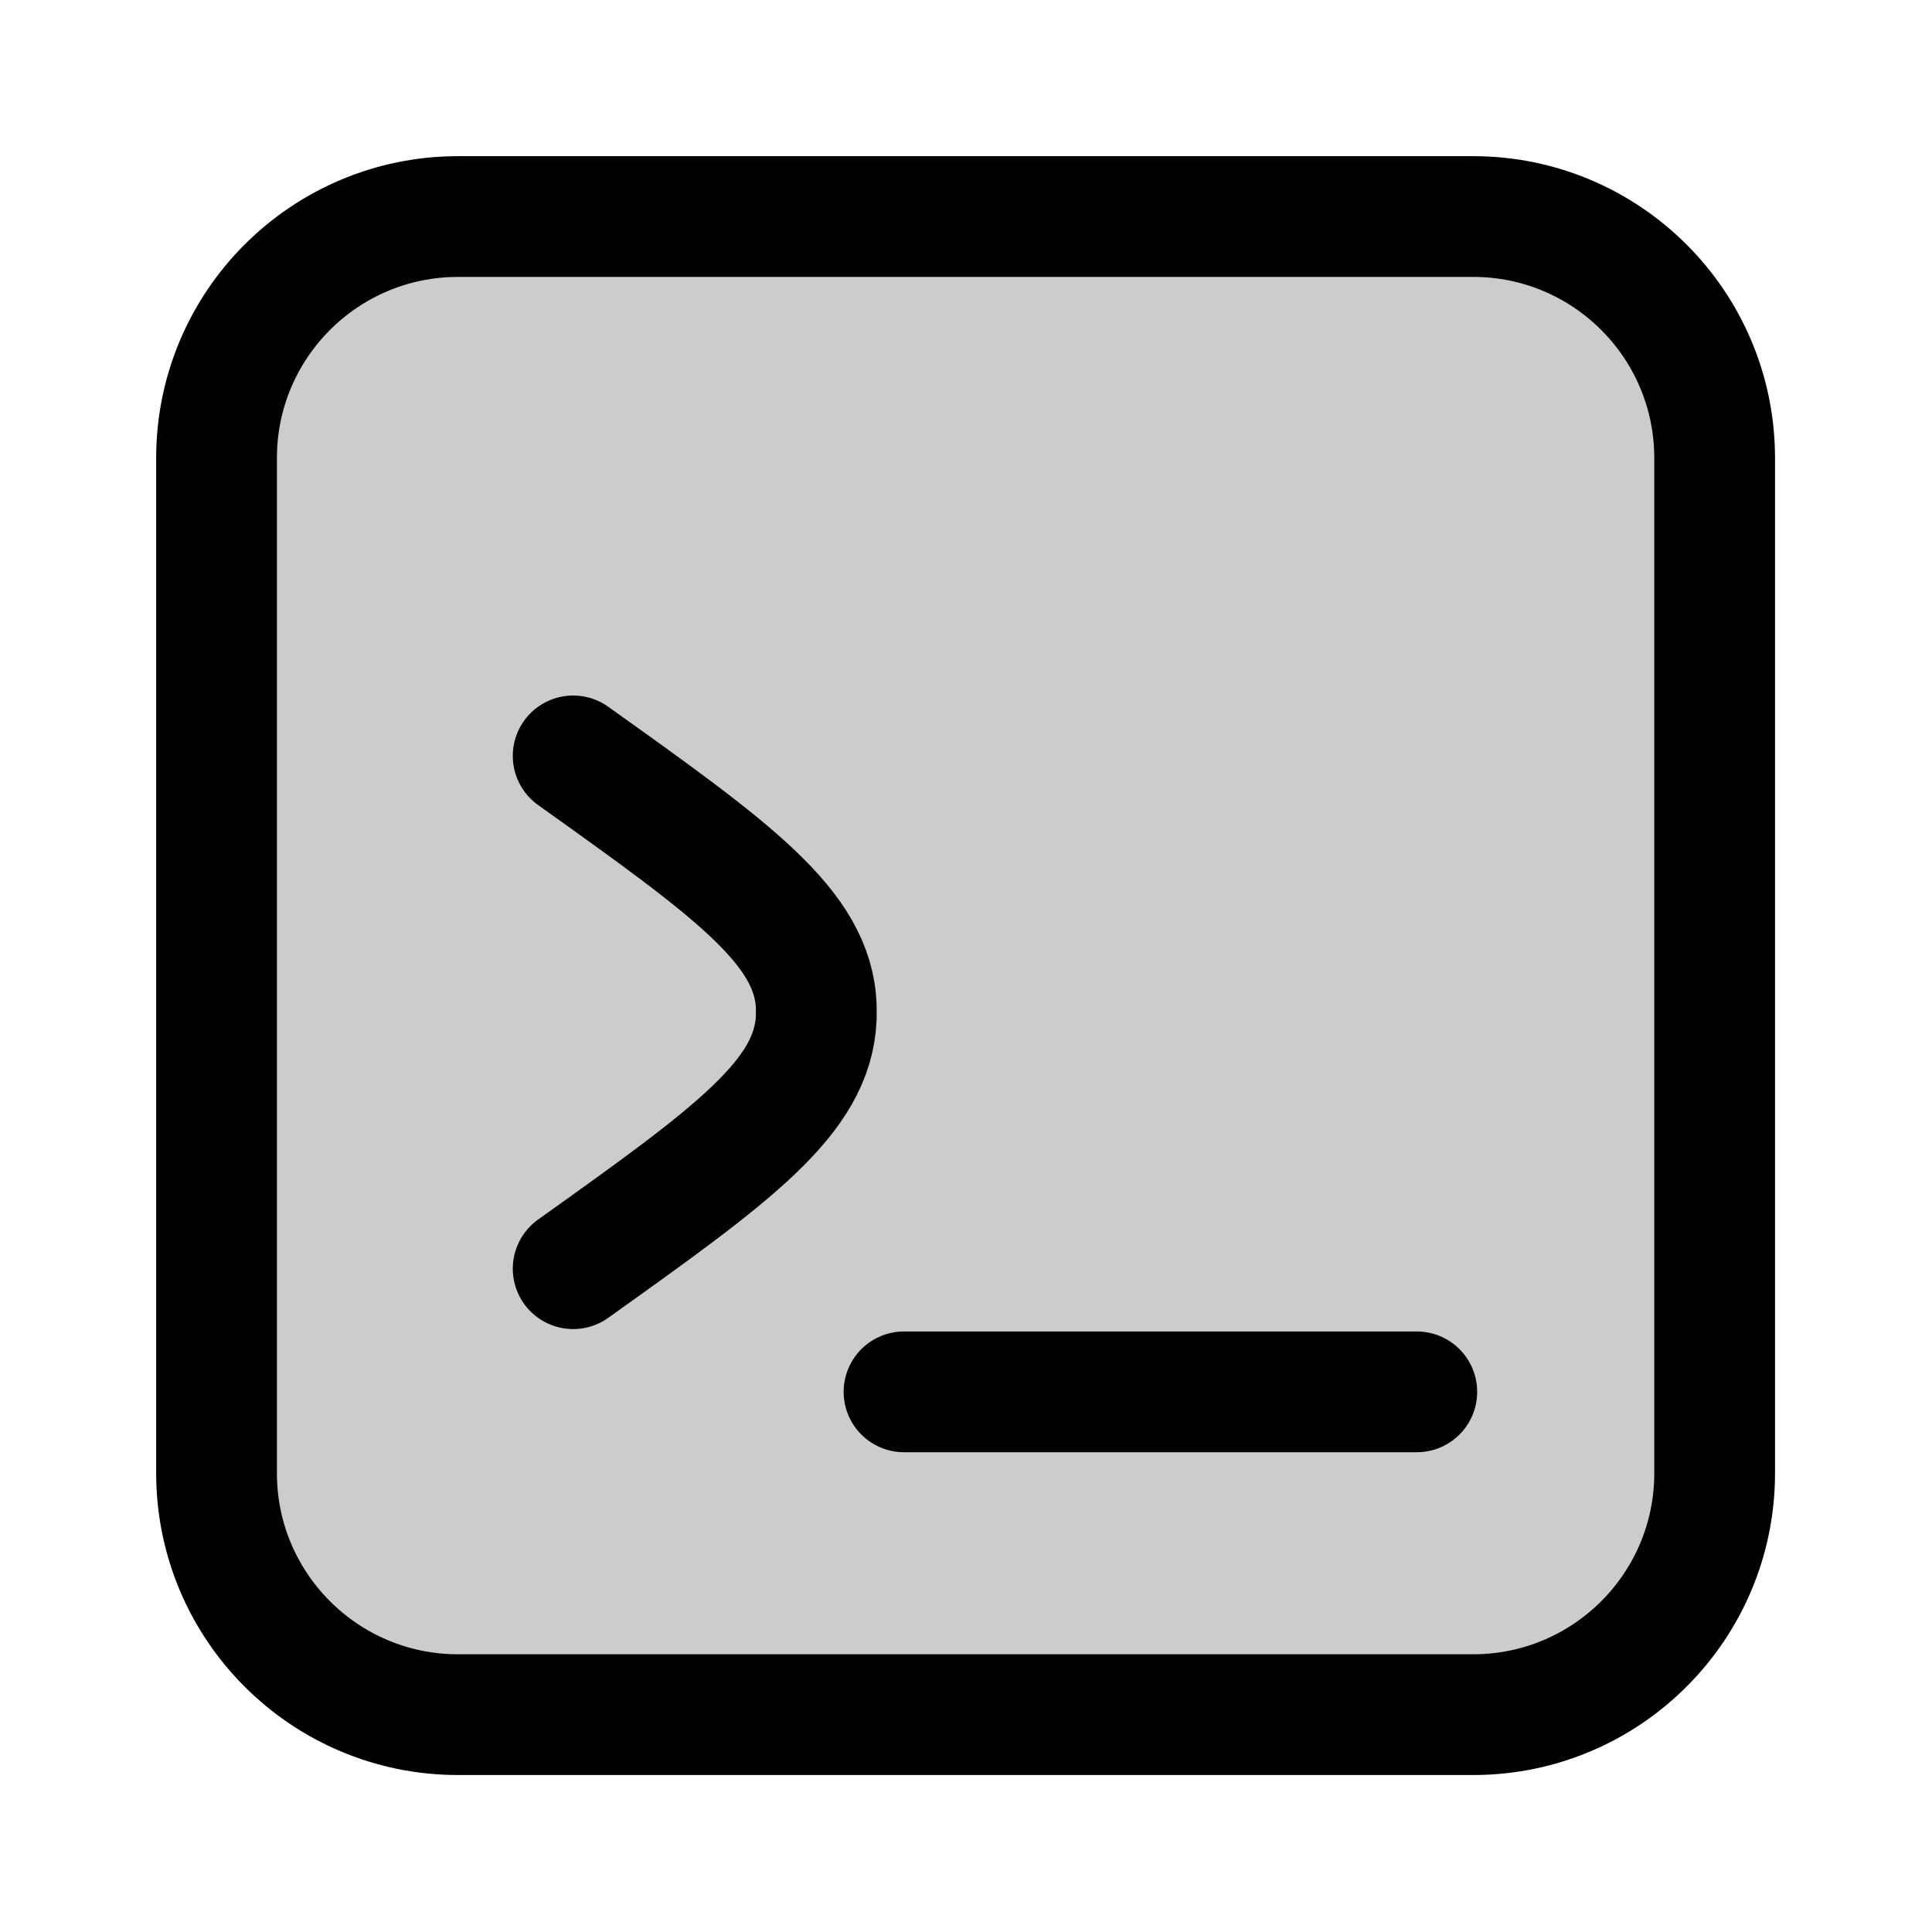
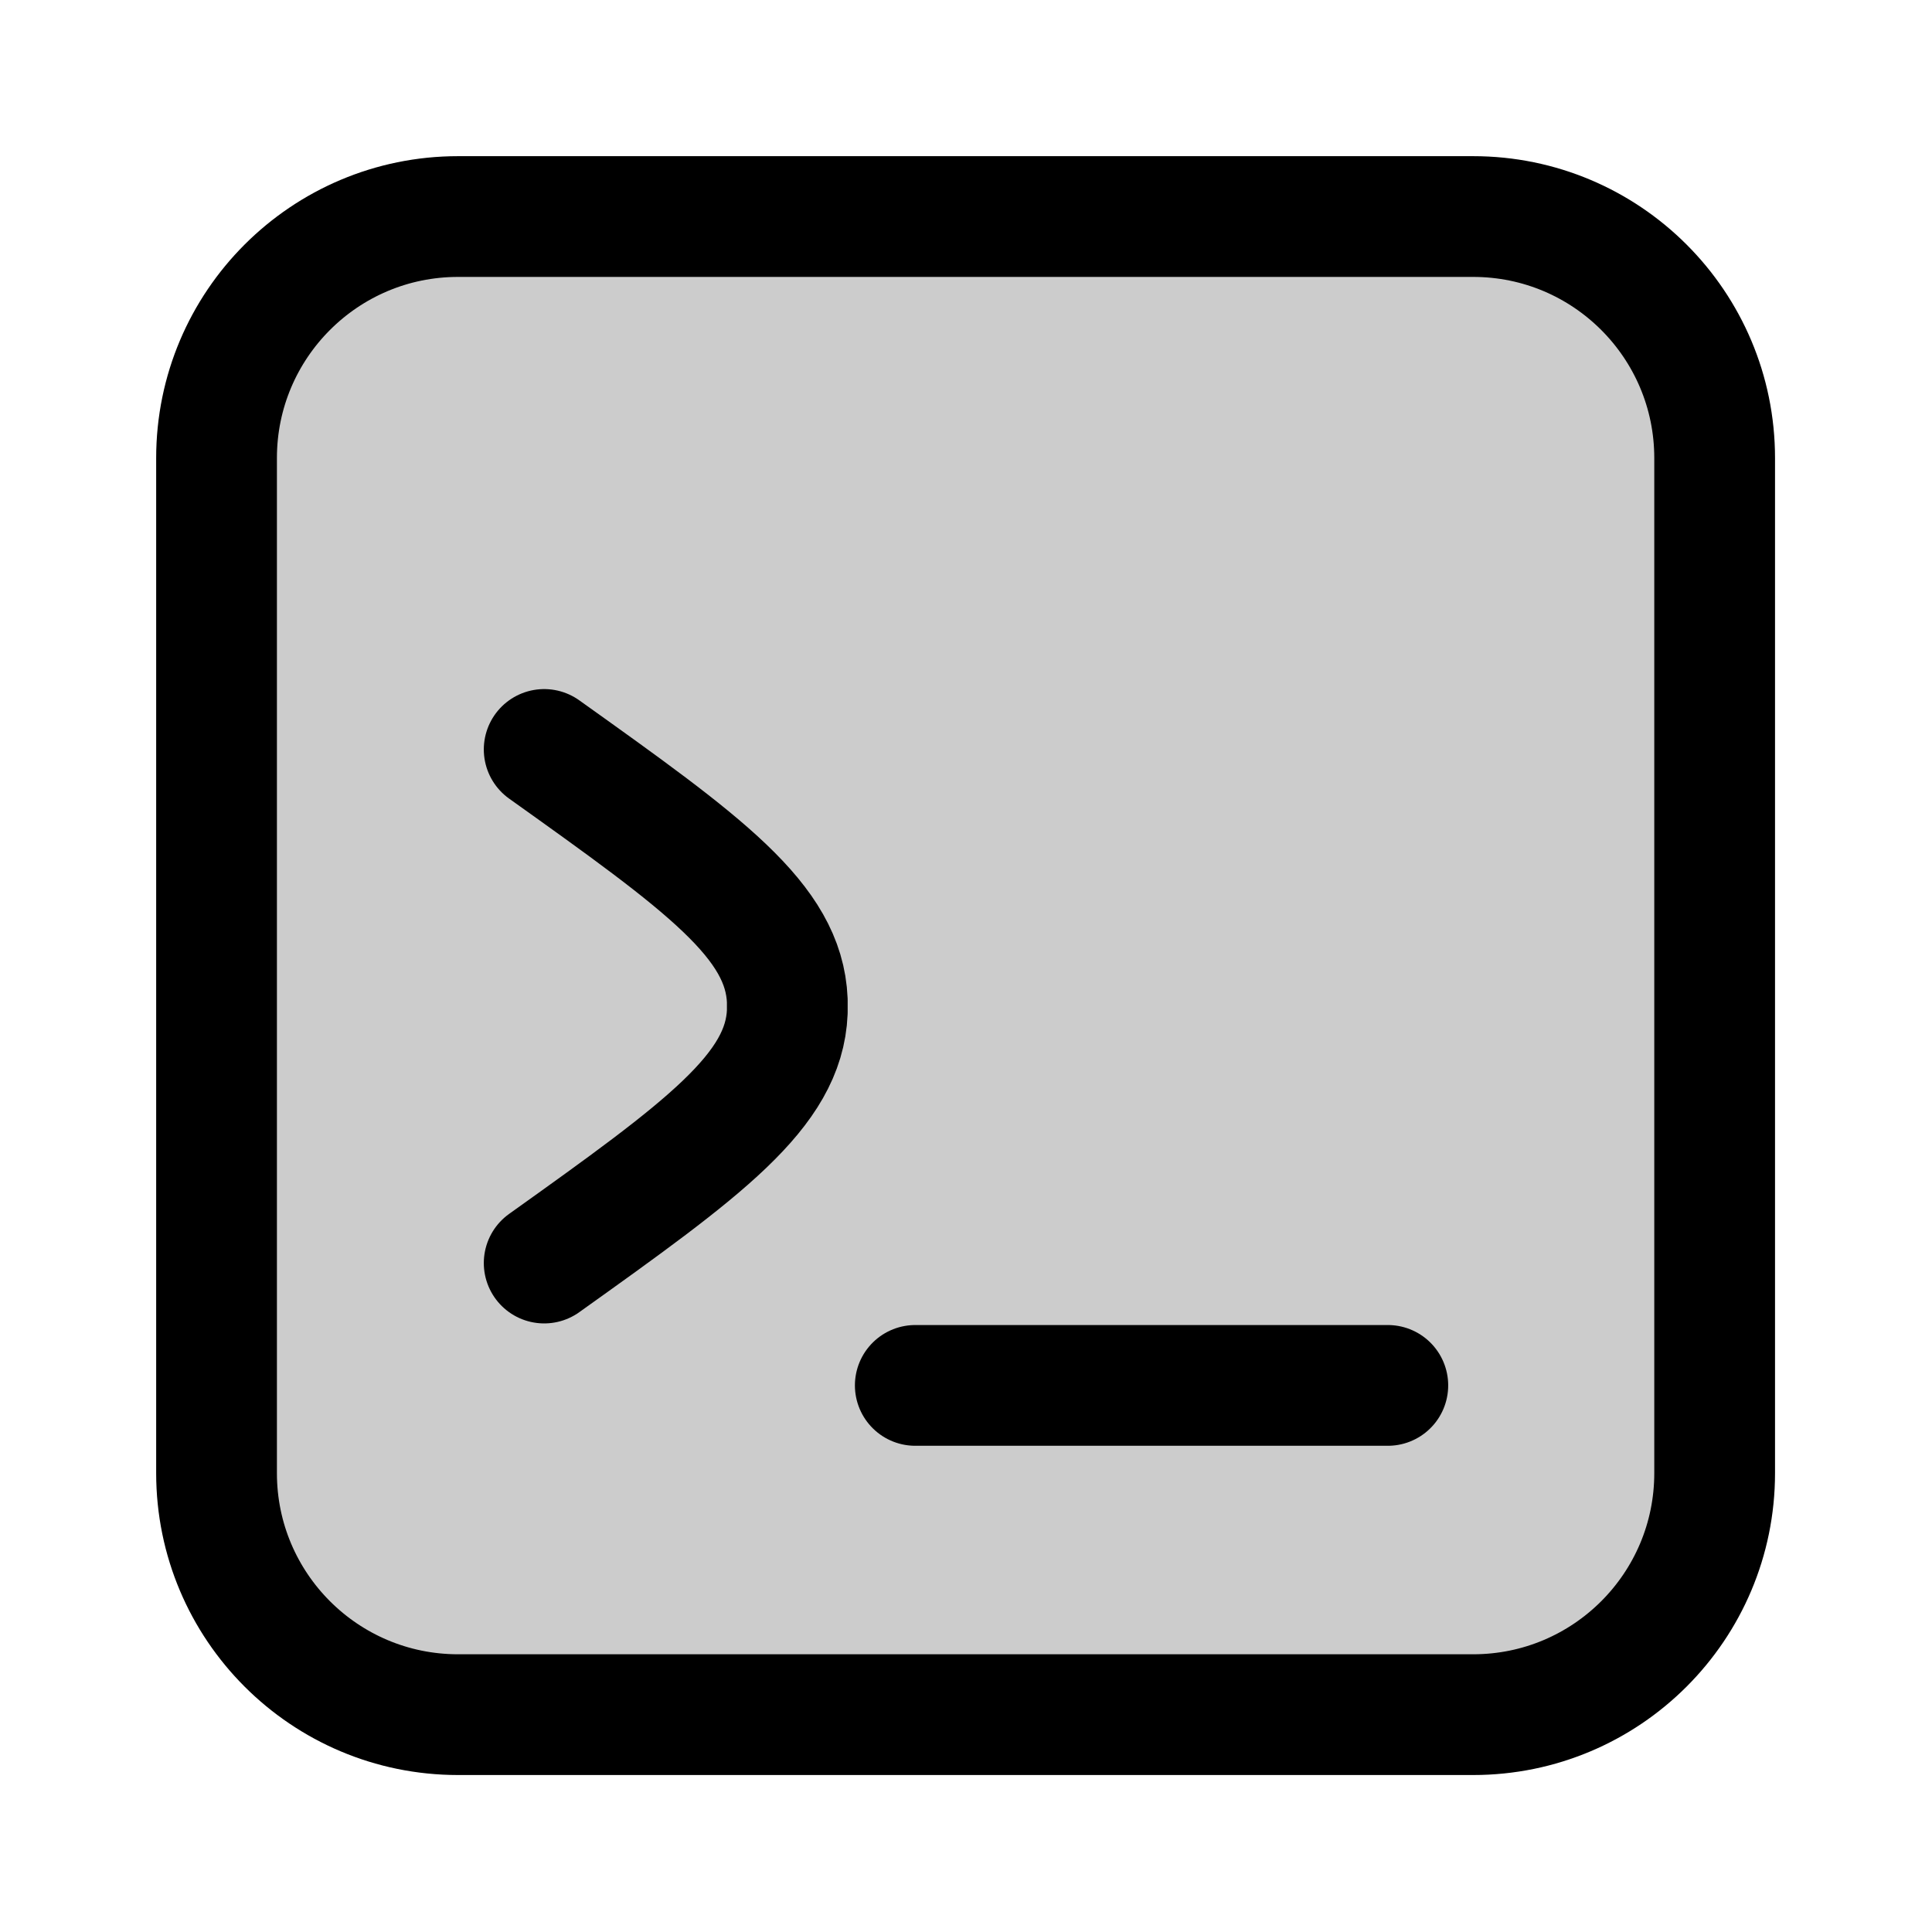
<svg xmlns="http://www.w3.org/2000/svg" width="24" height="24" viewBox="0 0 24 24" fill="none">
  <rect opacity=".2" width="18.61" height="18.61" rx="3" transform="matrix(0 -1 -1 0 21.3 21.3)" fill="currentColor" />
  <rect width="18.61" height="18.61" rx="3" transform="matrix(0 -1 -1 0 21.3 21.3)" stroke="currentColor" stroke-width="1.5" stroke-linecap="round" stroke-linejoin="round" />
-   <path d="M7.12 9.39c1.99 1.42 2.98 2.13 3.02 3.11v.14c-.04.99-1.03 1.7-3.02 3.12" stroke="currentColor" stroke-width="1.5" stroke-linecap="round" stroke-linejoin="round" />
-   <path d="M17.6 17.29h-6.37" stroke="currentColor" stroke-width="1.5" stroke-linecap="round" stroke-linejoin="round" />
+   <path d="M6.76 9.31c1.99 1.42 2.98 2.13 3.02 3.12v.14c-.04.98-1.03 1.7-3.02 3.12" stroke="currentColor" stroke-width="1.5" stroke-linecap="round" stroke-linejoin="round" />
+   <path d="M17.24 17.21h-5.87" stroke="currentColor" stroke-width="1.5" stroke-linecap="round" stroke-linejoin="round" />
</svg>
